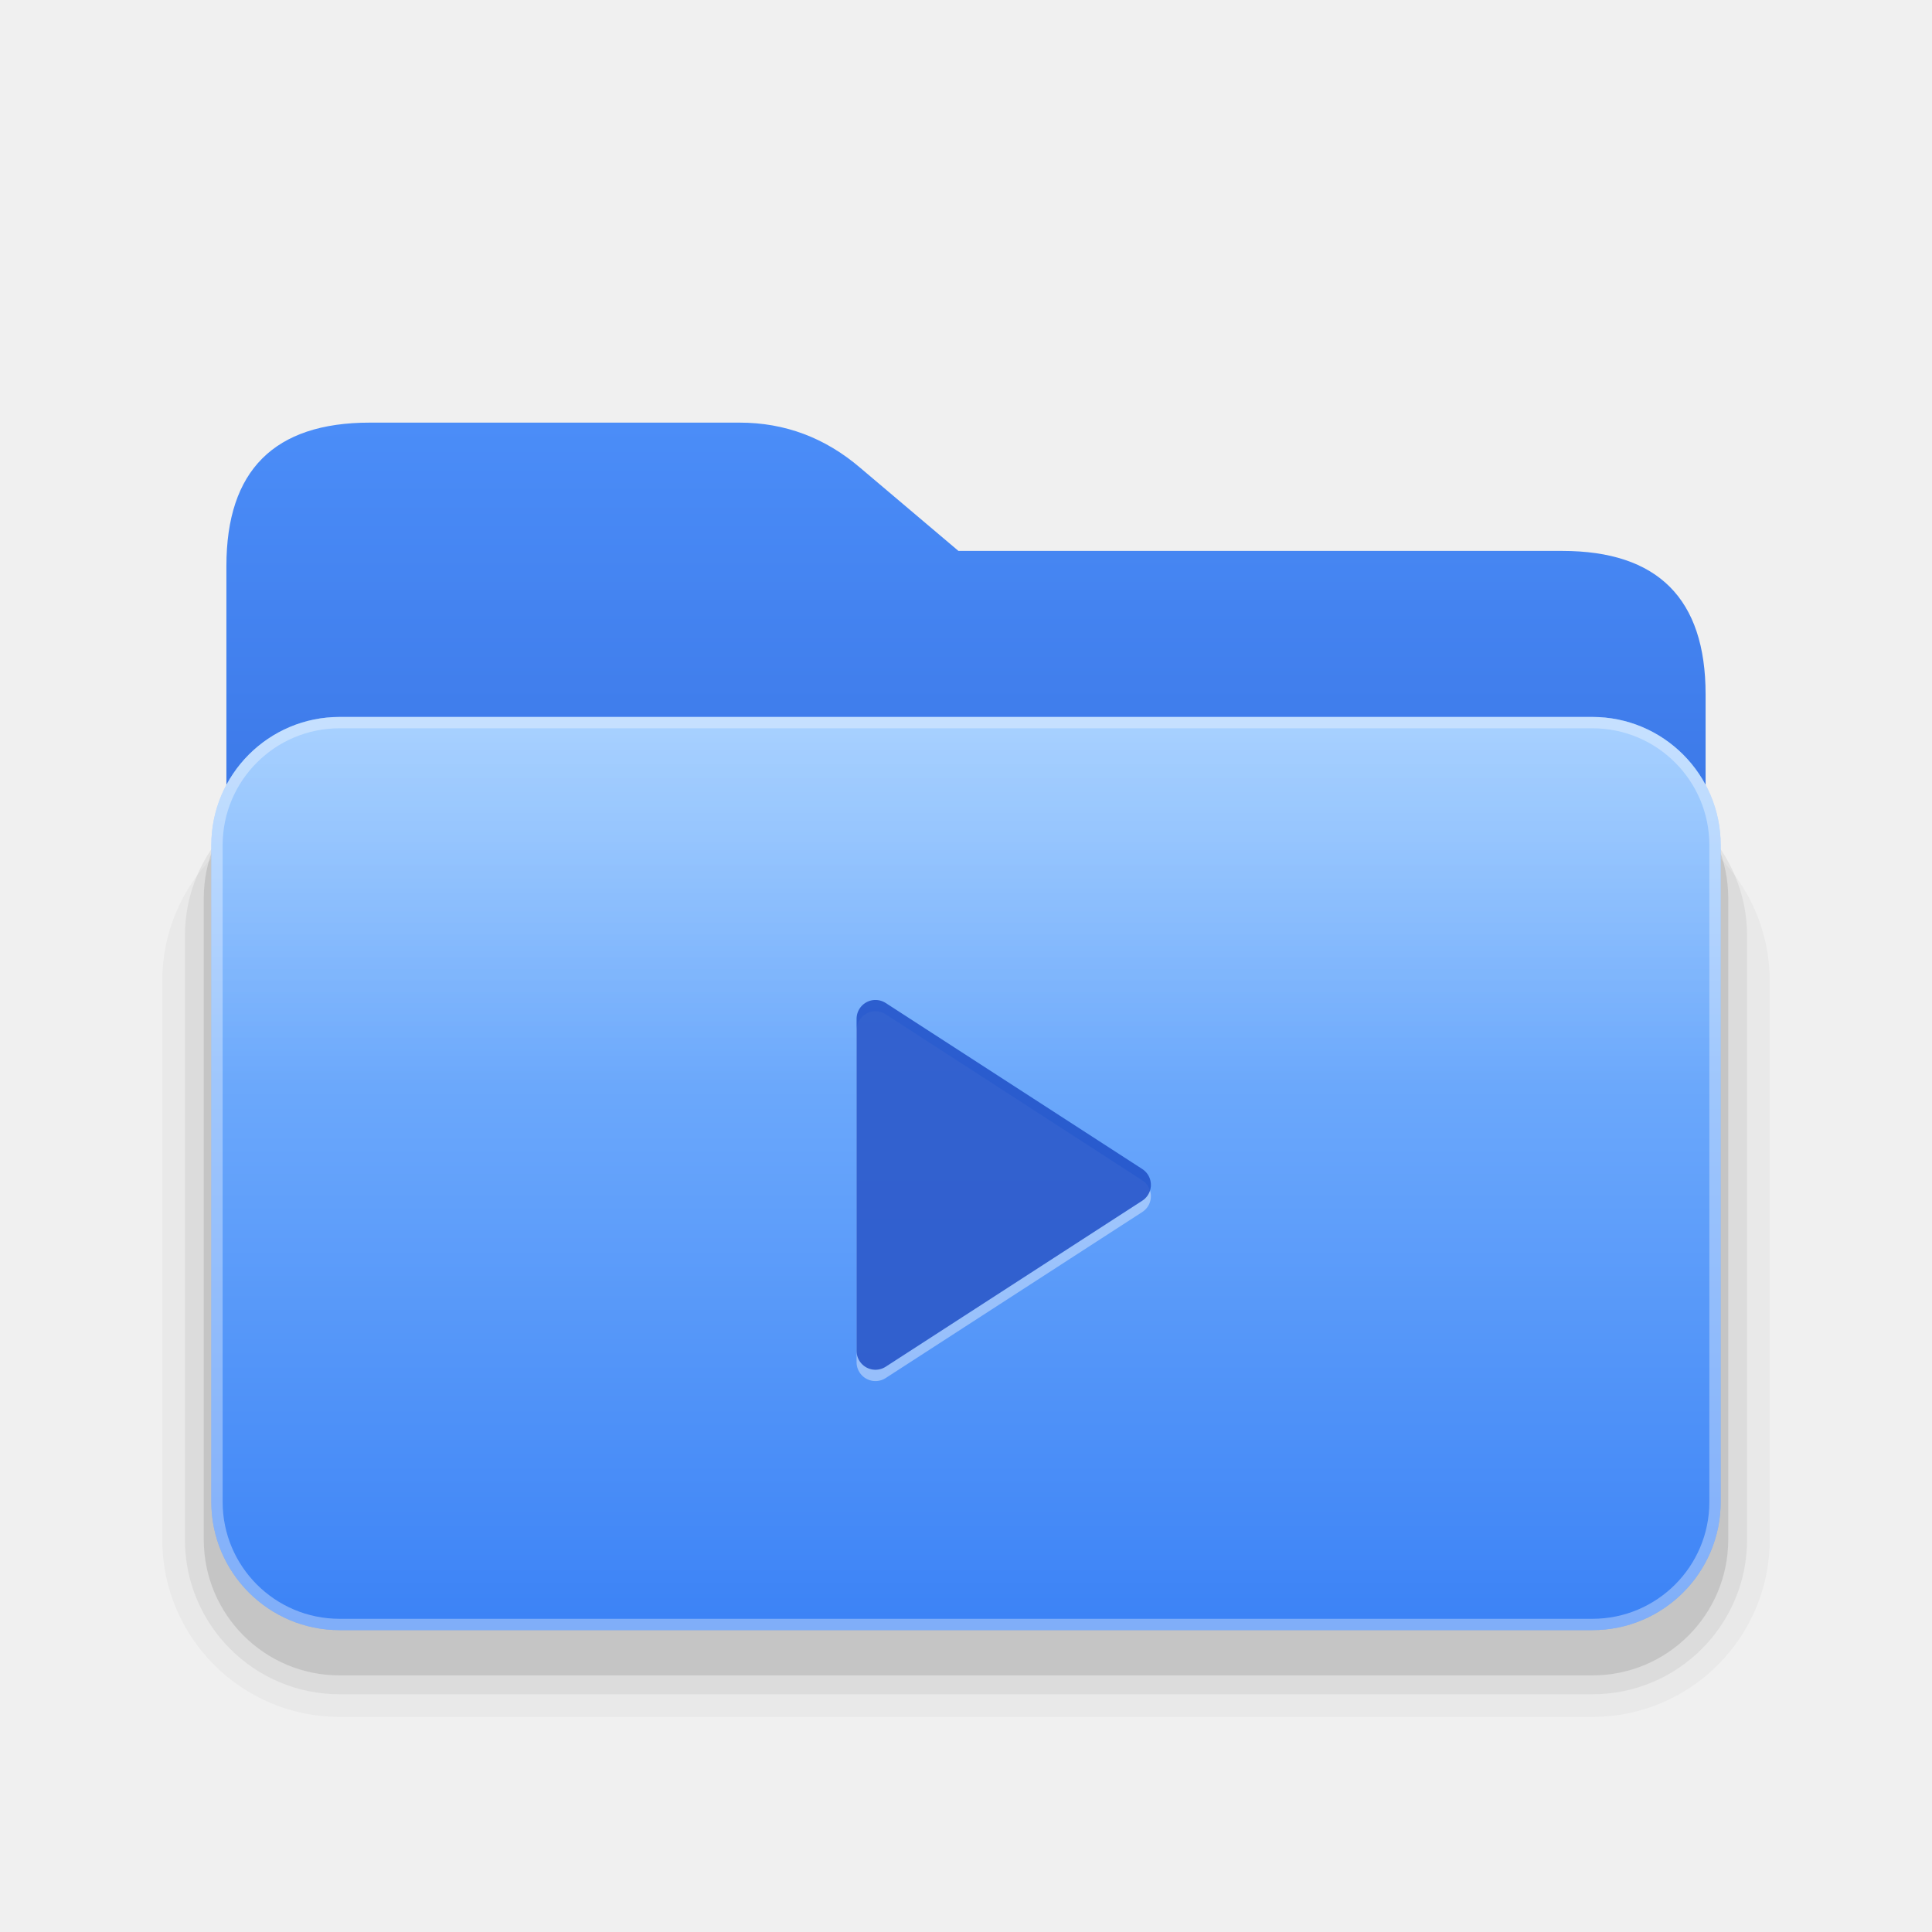
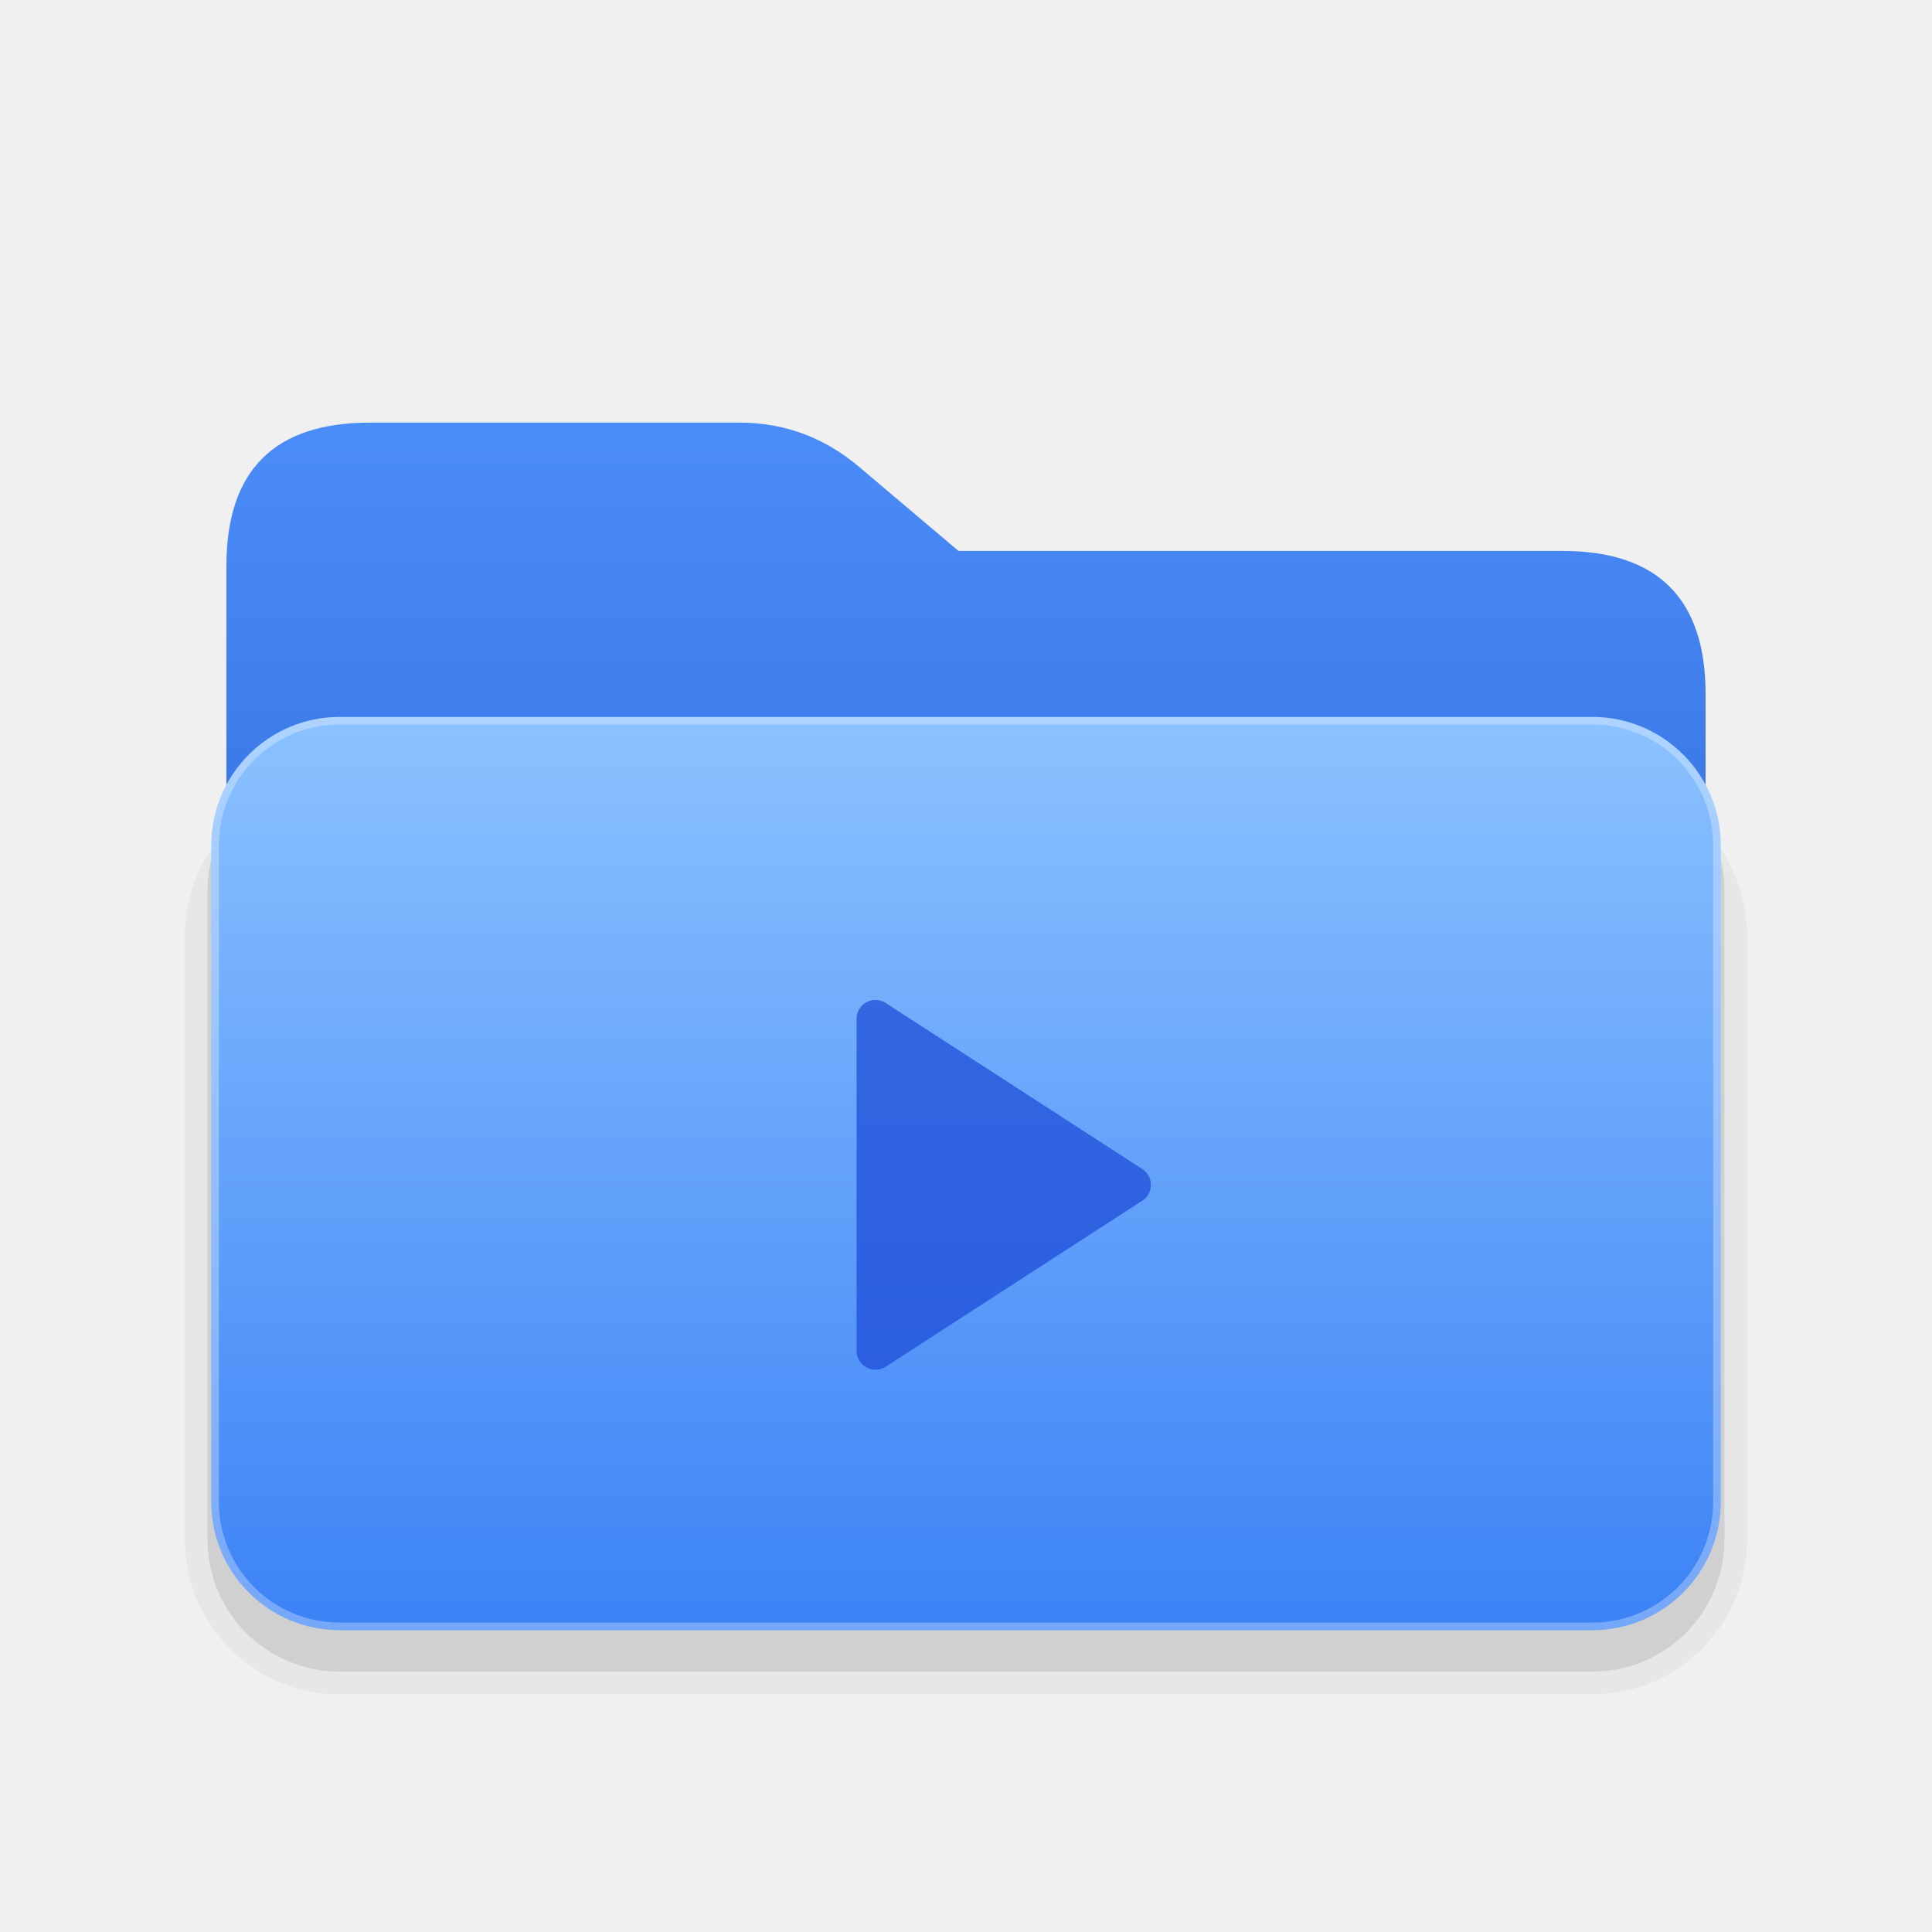
<svg xmlns="http://www.w3.org/2000/svg" width="512" height="512" viewBox="0 0 512 512">
  <defs>
    <linearGradient id="i-back" x1="0" y1="0" x2="0" y2="1">
      <stop offset="0" stop-color="#4b8df8" />
      <stop offset="1" stop-color="#1e4fc7" />
    </linearGradient>
    <linearGradient id="i-front" x1="0" y1="0" x2="0" y2="1">
      <stop offset="0" stop-color="#8cc2ff" />
      <stop offset="1" stop-color="#3b82f6" />
    </linearGradient>
-     <linearGradient id="i-gloss" x1="0" y1="0" x2="0" y2="1">
-       <stop offset="0" stop-color="#fff" stop-opacity="0.25" />
-       <stop offset="0.4" stop-color="#fff" stop-opacity="0" />
-     </linearGradient>
  </defs>
  <path d="M60 150 Q60 112 98 112 H196 Q214 112 228 124 L254 146 H414 Q452 146 452 184 V380 Q452 418 414 418 H98 Q60 418 60 380 Z" fill="url(#i-back)" />
-   <rect x="54" y="202" width="404" height="242" rx="36" fill="#000" opacity="0.1" />
-   <rect x="49" y="207" width="414" height="242" rx="41" fill="#000" opacity="0.06" />
-   <rect x="43" y="213" width="426" height="242" rx="47" fill="#000" opacity="0.03" />
+   <rect x="55" y="201" width="402" height="242" rx="35" fill="#000" opacity="0.1" />
+   <rect x="49" y="207" width="414" height="242" rx="41" fill="#000" opacity="0.04" />
  <rect x="56" y="190" width="400" height="242" rx="34" fill="url(#i-front)" />
-   <rect x="56" y="190" width="400" height="242" rx="34" fill="url(#i-gloss)" />
-   <rect x="57.5" y="191.5" width="397" height="239" rx="32.5" fill="none" stroke="#fff" stroke-opacity="0.35" stroke-width="3" />
-   <g transform="translate(0 3)" opacity="0.5" fill="#dbeafe" stroke="#dbeafe">
-     <path d="M232 270 L300 314 L232 358 Z" stroke-linejoin="round" stroke-width="10" />
-   </g>
-   <g opacity="0.85" fill="#1e4fc7" stroke="#1e4fc7">
+   <rect x="57" y="191" width="398" height="240" rx="33" fill="none" stroke="#fff" stroke-opacity="0.30" stroke-width="2" />
+   <g opacity="0.75" fill="#1d4ed8" stroke="#1d4ed8">
    <path d="M232 270 L300 314 L232 358 Z" stroke-linejoin="round" stroke-width="10" />
  </g>
</svg>
